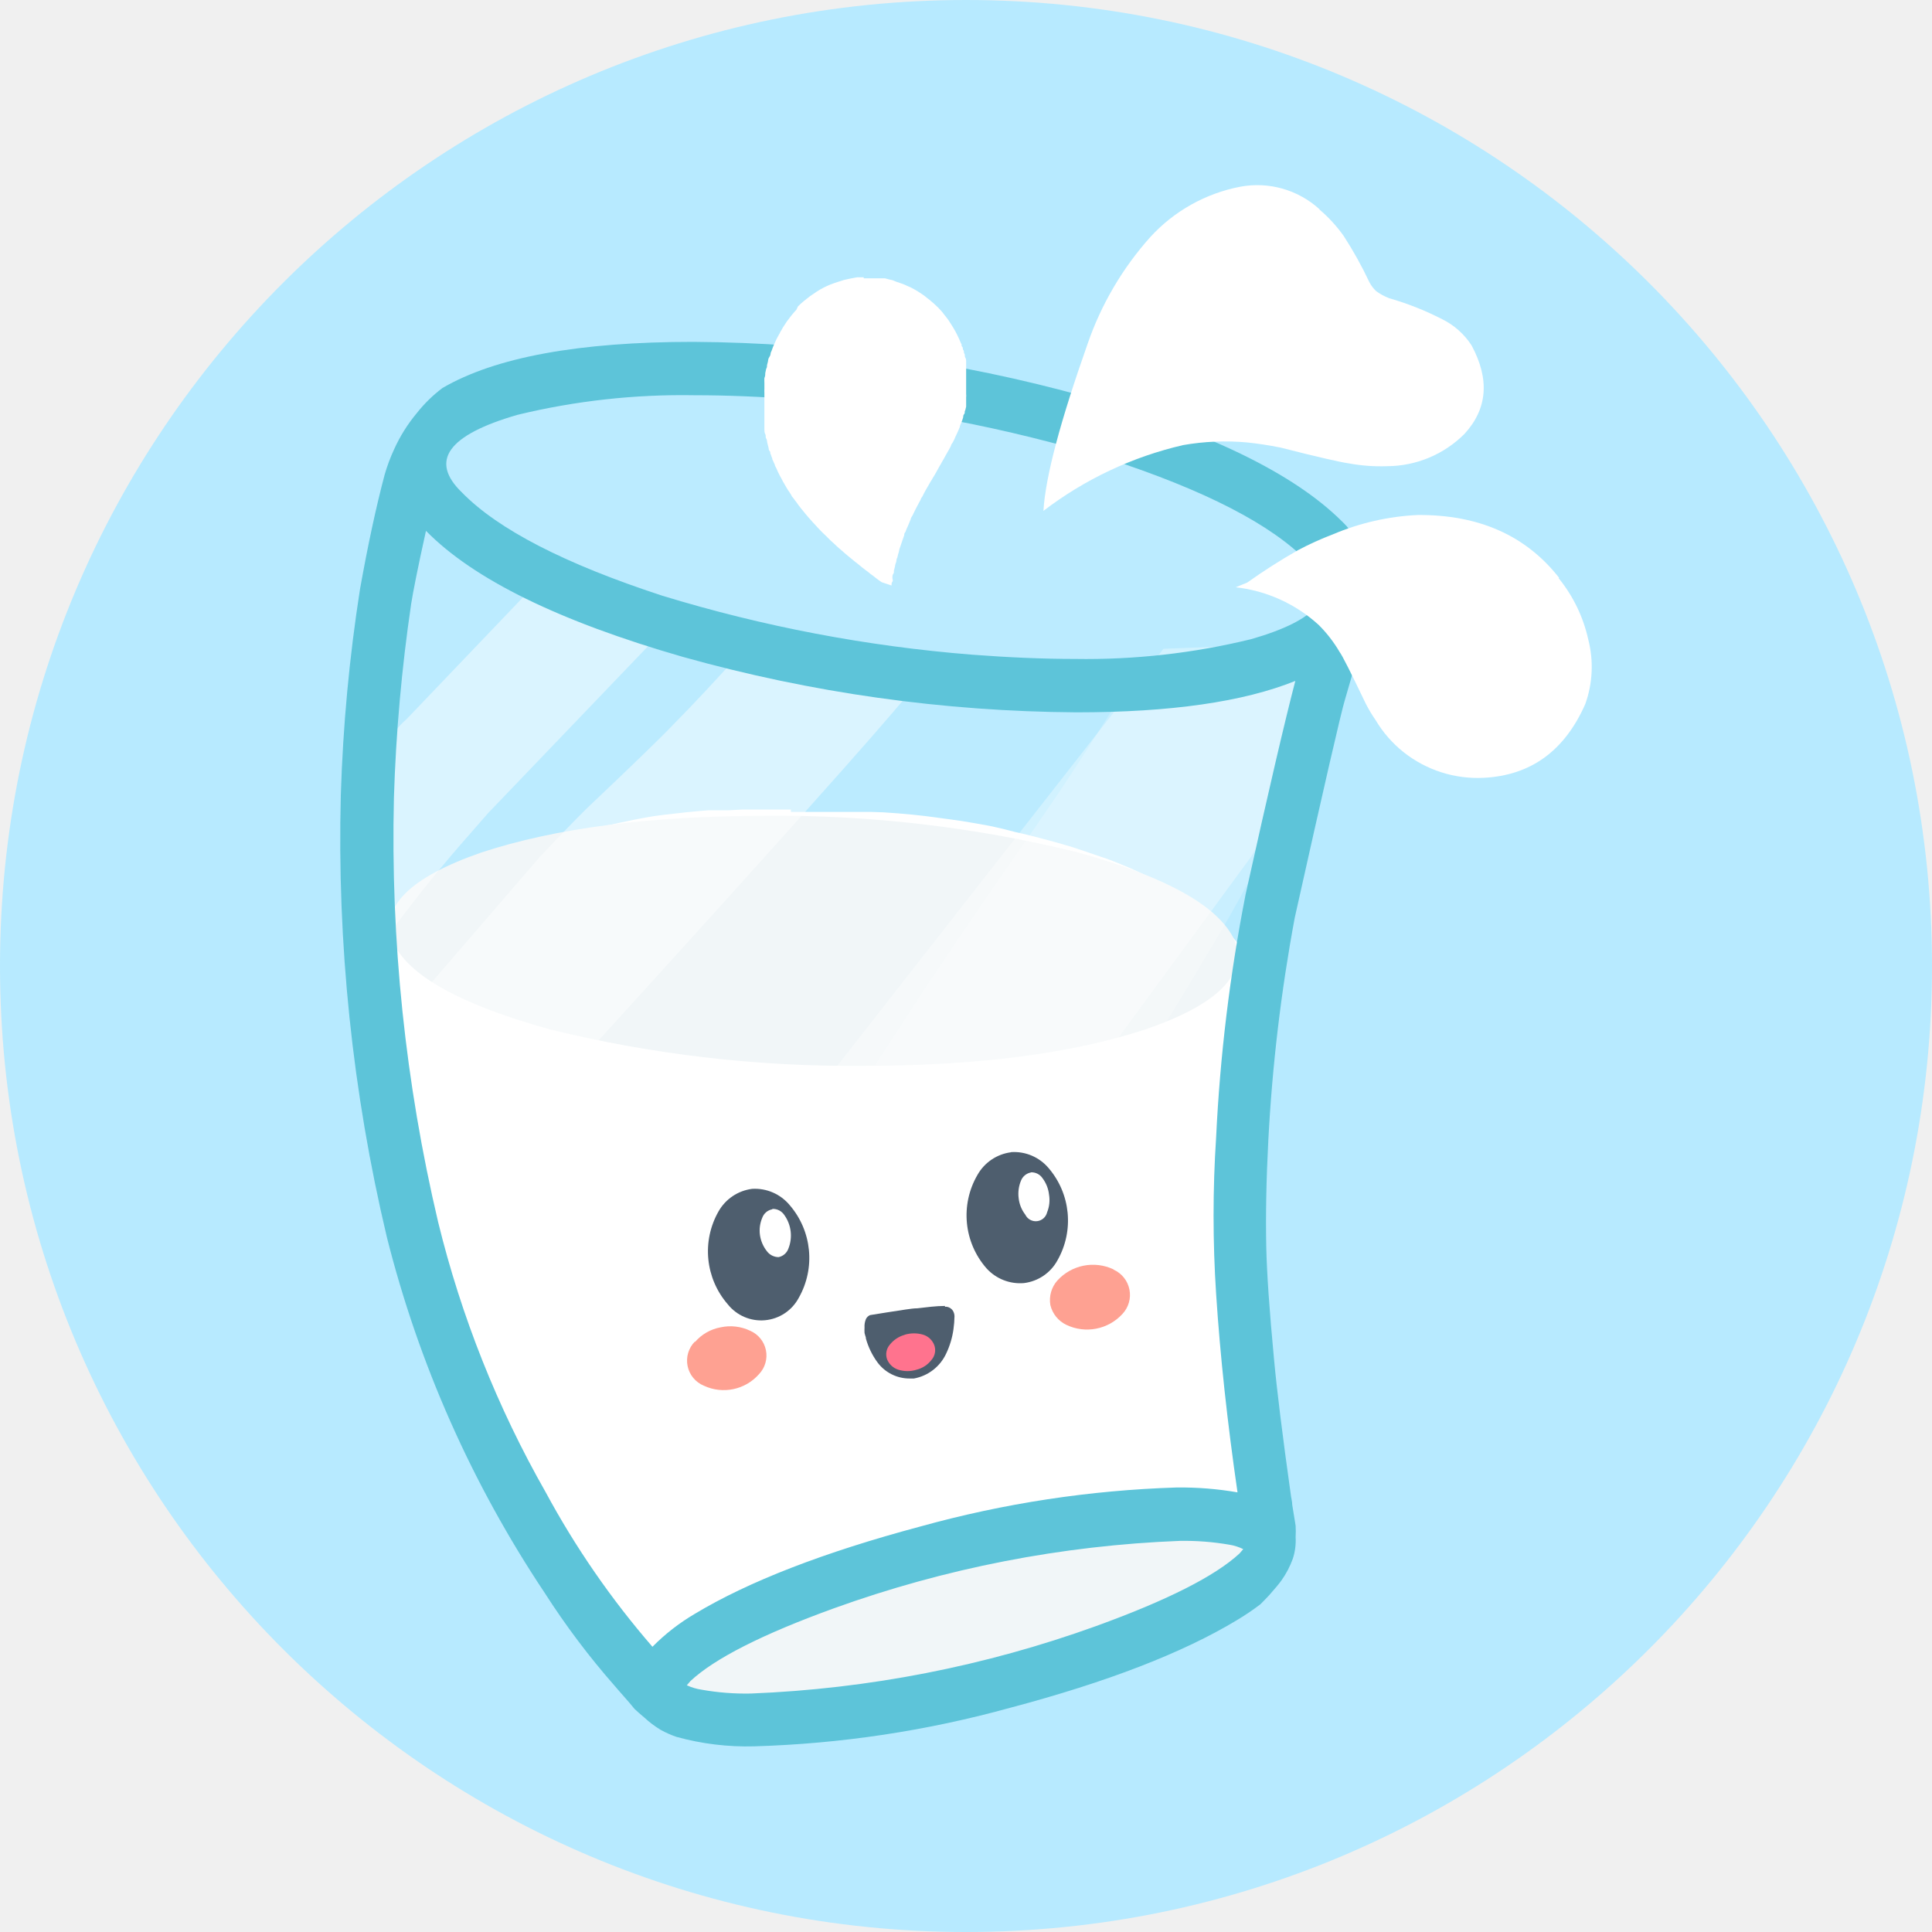
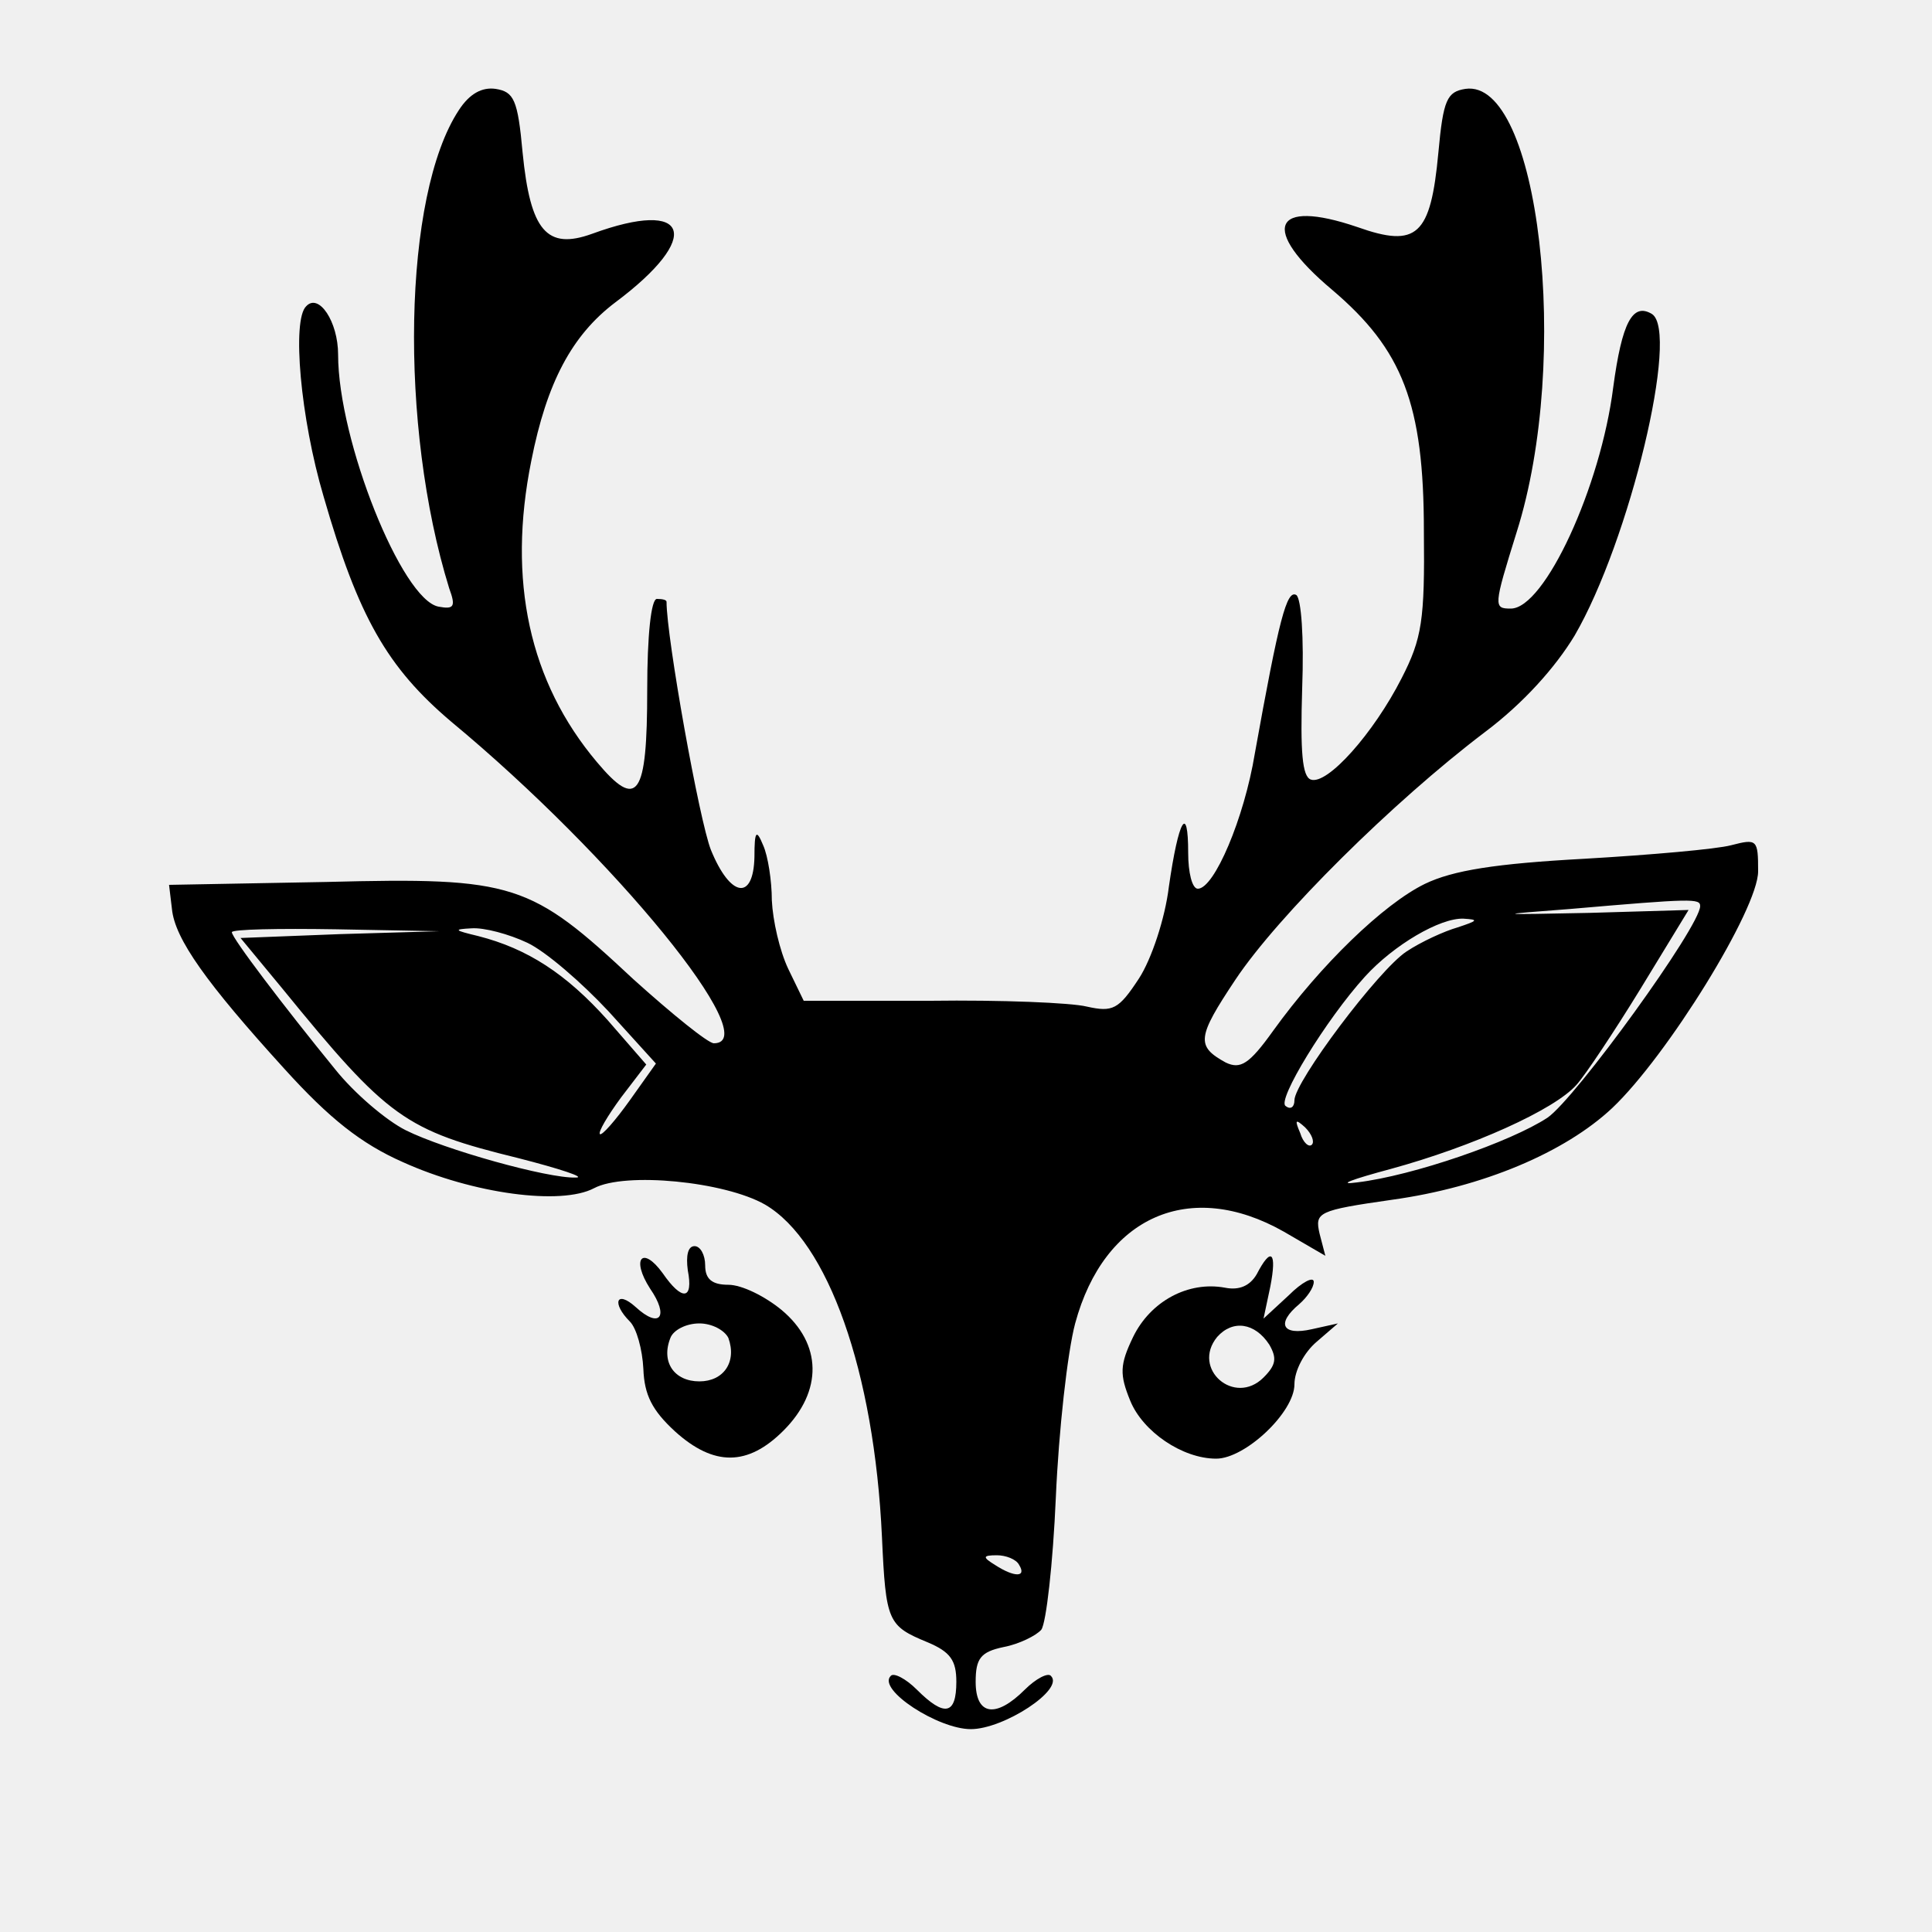
- <svg xmlns="http://www.w3.org/2000/svg" viewBox="0 0 131 131">
-   <defs>
-     <style>.cls-1{fill:#b7eaff;}.cls-2,.cls-3,.cls-5,.cls-7,.cls-8{fill:#fff;}.cls-2{fill-opacity:0.06;}.cls-4,.cls-6{fill:#f1f6f8;}.cls-5,.cls-6{fill-opacity:0.45;}.cls-7{fill-opacity:0.2;}.cls-8{fill-opacity:0.33;}.cls-9{fill:#5dc4d9;}.cls-10{fill:#4e5e6e;}.cls-11{fill:#fea192;}.cls-12{fill:#ff738e;}</style>
-   </defs>
-   <g id="Calque_2" data-name="Calque 2">
-     <g id="Calque_1-2" data-name="Calque 1">
-       <circle class="cls-1" cx="65.5" cy="65.5" r="65.5" />
-       <path class="cls-2" d="M47.26,24.19q-10.11.11-15.12,2.52c-2.36,1.7-4,5.24-5,10.59q-1.87,11.18.24,33.09.75,12.15,6,27.43L85,79.25a162.55,162.55,0,0,1,1.4-18.45c.31-2.18.54-3.65.71-4.4q3-11.46,3-13.51a9,9,0,0,0-1.48-6.64q-4.34-5.7-14.48-8.4a105,105,0,0,0-26.83-3.66" />
-       <path class="cls-3" d="M53.63,54.89H52.26l-1,0-.92,0-.93.05-.73,0-.65,0-.71.06-.73.07-.79.09-.8.09-.68.09-.63.11-.69.13-.9.19-1.05.23-.9.22c-.26.06-.5.13-.74.2l-.76.22-.72.24-.64.22-.61.21-.64.24-.68.27c-.23.09-.45.18-.65.28l-.7.32-.75.38-.69.38-.64.39-.57.36-.61.42c-.24.16-.47.34-.69.51l-.6.49L29,62c-.17.15-.32.3-.46.44l-.43.43c-.14.14-.28.29-.41.44s-.28.32-.42.5a3,3,0,0,0-.34.58,6.62,6.62,0,0,0-.26.64c-.07.22-.14.44-.2.67s-.1.45-.14.66-.06.45-.08.7,0,.5-.05.73v.7c0,.24,0,.46,0,.65s0,.4,0,.59l.06.61c0,.2.05.4.08.61s.06.46.11.75.09.57.14.82.09.51.14.75.1.52.16.82.12.59.18.87.11.52.16.73.09.41.14.65l.17.77c.07.28.12.52.16.72s.09.41.14.64.11.48.17.76l.18.85c.06.29.12.56.17.81s.1.48.15.69.09.43.13.63l.14.7c.06.25.11.5.15.74s.11.49.16.77l.18.86.17.8c.05.24.1.49.15.72l.15.71.15.7c0,.22.09.46.15.7s.11.52.17.81.13.6.21.93.14.63.19.87.12.51.19.78.13.54.2.8l.19.72c.07.22.13.44.19.65s.13.45.21.7l.27.85c.1.32.19.58.27.79s.15.43.22.64l.27.72c.11.27.22.53.32.79l.3.69q.13.31.36.78c.15.31.28.58.4.81s.24.48.39.75l.42.77c.14.26.29.5.43.75l.42.7.39.62.41.61.42.62.45.64.53.73c.17.25.34.48.5.7s.3.41.43.57.27.36.43.55l.52.62.49.55.47.51.48.49.46.47.54.53.53.49.54.47.58.48c.18.13.35.27.54.4a7.51,7.51,0,0,0,.63.44q.34.24.66.42l.58.33.63.31.75.31.71.25.69.19.75.16.81.14c.3,0,.58.08.84.1l.87.07.82,0h1.43l.73,0c.26,0,.5,0,.72,0l.7,0,.68-.06.6-.07.66-.09.71-.1.72-.1.74-.12.7-.12.68-.13L63,116l.87-.19.84-.19.73-.17.67-.15.6-.15.68-.18.77-.21.76-.21.73-.19.66-.18.62-.18.64-.18.66-.2.69-.21.75-.23.78-.24.78-.25c.27-.08.53-.17.78-.26l.77-.26.7-.25.6-.23.67-.26.88-.35.79-.33c.2-.08.42-.19.68-.31s.5-.25.75-.39l.69-.4c.21-.13.44-.29.69-.46s.45-.33.62-.47.35-.29.53-.47a1.58,1.58,0,0,0,.4-.55,5.46,5.46,0,0,0,.21-.61c.06-.22.11-.42.15-.61l.13-.67q.06-.36.12-.84c0-.31.08-.6.1-.88s.06-.53.07-.78,0-.59.07-1,0-.85,0-1.23,0-.7,0-1,0-.63,0-1.06,0-.84,0-1.25V96.44c0-.43,0-.78,0-1V92c0-.43,0-.81,0-1.14s0-.68,0-1.06,0-.78,0-1.2v-1c0-.23,0-.54,0-.92v-1c0-.3,0-.57,0-.81L83.14,74.79c0-.21.09-.42.13-.62s.1-.43.16-.68l.17-.72.16-.69c.06-.23.11-.45.16-.66s.1-.41.15-.64.11-.47.17-.73l.18-.82c.07-.28.12-.54.17-.77s.1-.49.16-.74.09-.48.11-.66a6,6,0,0,0,.06-.67A2.5,2.5,0,0,0,84.61,65a5.3,5.3,0,0,0-.36-.62c-.14-.19-.29-.38-.46-.59s-.34-.4-.52-.59l-.6-.59c-.23-.21-.45-.41-.67-.59s-.45-.37-.7-.56-.52-.37-.81-.57-.58-.37-.84-.53L78.94,60l-.76-.4-.77-.38-.76-.35-.92-.38c-.33-.13-.65-.26-1-.37s-.69-.24-1.11-.38l-1-.33-1-.29-1.12-.3-.9-.23-.74-.17L68,56.2,67.11,56l-.89-.16-1-.17-1-.14-.82-.11-.68-.09-.83-.09-1-.09-1-.07L59,55.05l-.8,0-.79,0-.78,0-.9,0-.91,0H53.63Z" />
-       <path class="cls-4" d="M51.87,55.32q-11.7,0-19.25,2.49-7.27,2.53-6,6c1,2.33,4.61,4.31,10.71,6a85.75,85.75,0,0,0,21.14,2.46q11.7,0,19.25-2.49,7.27-2.52,6-6-1.56-3.48-10.7-6a85.75,85.75,0,0,0-21.15-2.47" />
-       <path class="cls-5" d="M36.56,39.35l-9,9.42a5.06,5.06,0,0,0-1.27,1.65q-1.29,3.24-.12,13c.06,0,.28-.22.67-.71,1.44-1.89,2.52-3.26,3.26-4.11q.66-.81,3-3.47L44.82,42.9l-8.25-3.55" />
-       <path class="cls-5" d="M50.22,44.25q-2.59,2.88-4.55,4.86-1.16,1.23-5.9,5.72-1.27,1.26-3.2,3.31L25.72,70.73c-.37.68-.35,1.84,0,3.48l2.09,7,.45,1.34a.26.26,0,0,0,.2.19,1.07,1.07,0,0,0,.72-.28c.73-.6,1.41-1.22,2-1.84l8.54-9.12q19-20.89,21.86-24.44l-11.4-2.83" />
-       <path class="cls-6" d="M83.8,103.86H81.39l-.75,0-.91,0-.64,0-.59,0-.7,0-.7,0-1,.08-1,.09-.8.09-1.14.14-1.13.16-.85.14-1.4.26-1.61.32-1.25.28-1.22.29-1.24.3-1.36.35-1.27.33-1.2.35q-.63.18-1.23.39l-1.14.39-1.07.4c-.36.13-.69.26-1,.39s-.62.25-.93.39l-.93.44-.9.45-1,.54-.84.46-.45.26-.42.25-.43.26-.37.24-.36.24-.49.35-.48.37a4.08,4.08,0,0,0-.39.31c-.13.1-.25.21-.38.33s-.23.22-.33.33a.52.52,0,0,0-.17.3c0,.07.09.14.28.21l.3.1c.4.11.83.21,1.29.29s.93.14,1.39.18.92.06,1.35.07.84,0,1.26,0,.83,0,1.25-.09.84-.09,1.28-.16l1.31-.2,1.22-.2c.37-.06.78-.14,1.22-.24s.88-.19,1.31-.3l1.34-.35q.69-.18,1.26-.36l1.2-.36,1.58-.48,1.45-.45,1.07-.34c.38-.11.91-.29,1.62-.53l1.5-.51.79-.28.71-.25,1.27-.45,1.26-.45.81-.3,1.36-.51,1.25-.48.56-.22.69-.29.7-.31.23-.11,2.46-3.08Z" />
-       <path class="cls-6" d="M83.63,104a7.44,7.44,0,0,0-1.22-.36,11.52,11.52,0,0,0-1.63-.27c-.51,0-1-.06-1.52-.06s-1,0-1.53.06-1,.08-1.6.14-1.37.2-2.42.4-1.83.37-2.34.49l-1.51.36-1.47.38-2,.53-1.88.51-1.16.32-1.08.3c-.35.1-.85.25-1.5.46l-1.4.44-.84.29-1.26.44c-.56.2-1.06.39-1.51.57l-1.16.45-1,.39-1,.43-.93.41L51,111l-.94.39-.91.39-.48.21-.59.27-.71.35-.53.27-.46.27-.48.28-.39.27-.36.28c-.11.09-.24.21-.38.35a.38.38,0,0,0-.1.46,1,1,0,0,0,.55.43l.28.11.67.23a7.09,7.09,0,0,0,1.1.26,11.09,11.09,0,0,0,1.27.15c.46,0,1,0,1.55,0s1.1,0,1.58-.06.87-.08,1.2-.13.62-.08.88-.13l.56-.09,8.9-.4,1-.27c.46-.12,1.06-.29,1.82-.52s1.45-.44,2.08-.65l1.82-.65,1.67-.65,1.5-.62,1.42-.62,1.25-.57L77,110l1.22-.58,1.06-.53.9-.47.74-.38.64-.34.56-.31c.17-.1.38-.23.63-.4s.44-.3.58-.41l.38-.31.39-.36c.14-.14.27-.26.38-.39l.3-.35c.09-.1.16-.2.23-.29s0-.21-.25-.36a6.89,6.89,0,0,0-.92-.48Z" />
-       <path class="cls-4" d="M85.15,102.59c-1.83-.65-5.23-.56-10.22.3a97,97,0,0,0-15.57,4.23,51.25,51.25,0,0,0-11.84,5.72c-2.43,1.83-2.82,3.11-1.15,3.82s5.21.57,10.2-.28a96.79,96.79,0,0,0,15.52-4.21A51.94,51.94,0,0,0,84,106.46q3.69-2.73,1.23-3.85" />
-       <path class="cls-4" d="M83.4,104.16Q81,103,74.12,103.67a84.06,84.06,0,0,0-14.51,3,46.54,46.54,0,0,0-11.39,4.74q-3.61,2.4-1.51,3.69,2.37,1.2,9.25.51a84.2,84.2,0,0,0,14.53-3,46.81,46.81,0,0,0,11.4-4.74c2.44-1.62,2.94-2.86,1.52-3.71" />
-       <path class="cls-7" d="M88.85,45.59l-12,.22L75.69,47.7q-.63,1-2,3.15c-.91,1.41-1.62,2.48-2.11,3.21l-1.5,2.19L68.58,58.4c-.49.7-1.23,1.78-2.23,3.24s-1.73,2.54-2.21,3.27L62.73,67c-.45.69-.87,1.33-1.24,1.91s-.94,1.44-1.68,2.58-1.32,2-1.73,2.66l-1.3,2-1.27,1.93L53.58,81c-.89,1.33-1.51,2.27-1.88,2.8l-1,1.51-1.48,2.16-1.52,2.22c-.36.51-.68,1-1,1.41l-1.24,1.81L44.24,94.7l-.75,1.09L42.68,97c-.32.49-.61.92-.85,1.3s-.47.74-.68,1.09l-.55.88-.47.79c-.17.29-.34.59-.53.9a2.07,2.07,0,0,0-.22,1.24,5.84,5.84,0,0,0,.24,1.4c.13.41.28.85.46,1.31s.44,1,.77,1.71.58,1.18.75,1.49.3.57.43.79l.43.72a.32.32,0,0,0,.27.13,4.51,4.51,0,0,0,1.66-.52,22.09,22.09,0,0,0,2.69-1.4q1-.63,1.8-1.2c.53-.38,1-.75,1.46-1.11s1.09-.92,1.93-1.69,1.49-1.4,1.95-1.87,1-1,1.5-1.58,1.2-1.37,2-2.38,1.49-1.86,2-2.55,1-1.31,1.43-1.87.87-1.13,1.32-1.73,1.11-1.46,2-2.58,1.51-2,2-2.57l1.23-1.61,1.38-1.86,1.49-2,1.32-1.84q.67-.94,1.29-1.86c.41-.6.83-1.24,1.26-1.9l1.24-1.94c.39-.62.74-1.18,1.06-1.67l1.07-1.67.93-1.49.75-1.23,1.1-1.8,1.19-2,.85-1.42c.24-.41.49-.83.74-1.28l.72-1.28.74-1.38.68-1.25.59-1.06.59-1,.55-.95c.19-.33.38-.66.56-1l.5-.91.5-1c.19-.37.35-.7.49-1a7.74,7.74,0,0,0,.35-.82,2.25,2.25,0,0,0,.15-.82,7.28,7.28,0,0,0-.06-.9,9,9,0,0,0-.16-.93,9.84,9.84,0,0,0-.25-1c-.1-.34-.2-.65-.3-.92Z" />
-       <path class="cls-8" d="M88.89,43.6l-10,.39L50.58,80.18Q43.77,89.42,37.06,98l-1.39,1.94a1.17,1.17,0,0,0-.17.71,17.33,17.33,0,0,0,2.36,4.88l2.28,3.26a.79.79,0,0,0,.75.33q5.41-2.27,12.37-9.65a102.44,102.44,0,0,0,7.65-9.14l9.43-12.47L84.81,58.12c.82-1.31,1.83-3,3-5.06a8.68,8.68,0,0,0,.64-1.62,25.14,25.14,0,0,0,.43-7.76" />
-       <path class="cls-9" d="M47.1,26.8c2.18,0,4.51.09,7,.29a98.25,98.25,0,0,1,21,4q9.92,3.23,13.56,7h0a3.19,3.19,0,0,1,1,1.63h0l-.41,1.4h0c-.68.83-2.16,1.57-4.42,2.22A47.12,47.12,0,0,1,72.9,44.68c-2.17,0-4.5-.1-7-.29a98.48,98.48,0,0,1-21-4q-9.91-3.24-13.58-7Q28,30.18,35.08,28.13A47.43,47.43,0,0,1,47.1,26.8ZM28.89,36h0q4.83,4.92,17.41,8.54A101.2,101.2,0,0,0,73,48.3q9.55,0,14.83-2.13h0q-1.07,4.09-3.37,14.47a113.54,113.54,0,0,0-2,16.47,81.37,81.37,0,0,0,0,10.63q.41,6.29,1.45,13.45h0a22.41,22.41,0,0,0-4.06-.33h-.08a73.56,73.56,0,0,0-17.35,2.64q-9.84,2.63-15.33,5.94a14,14,0,0,0-2.85,2.22h0A58.18,58.18,0,0,1,37,101.18a71.2,71.2,0,0,1-7.29-18.31,113.46,113.46,0,0,1-3-28.79,114.1,114.1,0,0,1,1.17-13.14c.12-.77.44-2.41,1-4.93ZM80,104.48a17.87,17.87,0,0,1,3.36.26,3.29,3.29,0,0,1,.94.3l-.25.29q-2.48,2.3-9.74,4.93a78,78,0,0,1-23.39,4.57h0a17.09,17.09,0,0,1-3.35-.26,3.66,3.66,0,0,1-1-.3l.25-.29q2.47-2.3,9.73-4.93A78,78,0,0,1,80,104.48ZM47,23.18q-11.64,0-17,3.13h0A9.44,9.44,0,0,0,28.27,28a10.73,10.73,0,0,0-1.54,2.45,12,12,0,0,0-.65,1.74h0q-.87,3.28-1.67,7.76a112.69,112.69,0,0,0-1.3,13.93,116.64,116.64,0,0,0,3.12,30A77.43,77.43,0,0,0,36.93,108a52.1,52.1,0,0,0,4.74,6.3h0c.43.51.89,1,1.36,1.58h0c.19.18.41.37.66.58a6.9,6.9,0,0,0,1.1.83,6.56,6.56,0,0,0,1.08.48h0a17.94,17.94,0,0,0,5.28.64,73.19,73.19,0,0,0,17.37-2.62q9.84-2.61,15.34-5.93a17.06,17.06,0,0,0,1.6-1.08h0c.16-.15.35-.36.6-.62.41-.46.68-.79.83-1a6.14,6.14,0,0,0,.77-1.47,4,4,0,0,0,.19-1.47,6.64,6.64,0,0,0,0-.77l-.23-1.42h0c0-.21-.06-.4-.08-.56q-.87-6.19-1.16-9.37c-.31-3.27-.48-5.78-.52-7.51q-.07-3.28.14-7.29a115.09,115.09,0,0,1,1.79-15.07q3-13.45,3.4-14.77l1.45-5h0q1.77-3.06-1.32-6.77l0,0c-.11-.12-.22-.24-.34-.35h0q-4.89-4.86-17.37-8.44A101.5,101.5,0,0,0,47,23.18Z" />
-       <path class="cls-3" d="M58.57,18.8h-.14l-.3,0-.27.05-.26.05-.27.06a1.49,1.49,0,0,0-.25.07l-.22.07-.28.09-.27.1-.21.09-.23.11-.26.14-.24.15-.22.15-.25.17-.2.16-.19.15-.21.18-.19.18L54,21l-.17.19-.17.2-.15.2-.16.21-.17.26a2.38,2.38,0,0,0-.18.3,1.82,1.82,0,0,0-.15.27l-.14.25c-.05.09-.09.18-.13.27s-.09.19-.13.29-.08.19-.1.26-.05.13-.08.19,0,.17-.1.31-.08.25-.1.32l-.06.23c0,.08,0,.16-.06.26l-.06.28c0,.1,0,.22-.06.34a2.86,2.86,0,0,0,0,.32l0,.22a1.8,1.8,0,0,0,0,.22,1.5,1.5,0,0,0,0,.22c0,.08,0,.16,0,.25a2.53,2.53,0,0,0,0,.28,2.36,2.36,0,0,0,0,.25v.48c0,.09,0,.19,0,.27s0,.17,0,.25,0,.16,0,.24l0,.24a2.34,2.34,0,0,1,0,.26c0,.09,0,.19.06.31s0,.21.06.29.05.18.08.31.06.22.08.31,0,.16.08.24,0,.15.08.23a1.61,1.61,0,0,0,.09.26c0,.09.07.17.09.24l.09.2c0,.07.06.15.1.23s.08.17.11.25l.12.24a2.39,2.39,0,0,0,.12.22,2,2,0,0,0,.11.21l.11.19.14.24a2.94,2.94,0,0,0,.17.26l.14.22c0,.07.1.14.16.23a2.5,2.5,0,0,0,.18.24l.14.2.14.18.17.21.18.22.16.19.16.18.15.17.16.17.19.21.19.2.18.18.18.17.17.17.17.17.19.17.19.18.19.17.2.17.19.17.18.15.17.14.16.13.17.14.18.14.17.14.16.13.18.14.19.14.17.14.17.12.16.13.17.13.17.12.09.06.66.22c0-.1,0-.19.06-.26s0-.16,0-.26,0-.19.07-.29,0-.19.05-.26l.06-.25c0-.09.05-.19.08-.29s0-.19.07-.27l.06-.25a1.82,1.82,0,0,0,.07-.25c0-.09.05-.17.07-.24s.05-.15.08-.24.06-.19.1-.29a2.3,2.3,0,0,1,.09-.25c0-.07,0-.14.07-.21a1.19,1.19,0,0,0,.08-.2l.1-.22.09-.22.1-.24c0-.08.08-.18.13-.27l.11-.23.1-.2a2.12,2.12,0,0,0,.11-.21,2.12,2.12,0,0,0,.11-.21l.12-.22c0-.07.07-.14.11-.2l.11-.22a2.6,2.6,0,0,0,.13-.24l.14-.24.12-.21a1.42,1.42,0,0,1,.11-.18l.11-.19.11-.18.12-.21.12-.22.12-.21a1.71,1.71,0,0,0,.13-.23l.14-.24.12-.22.12-.21.12-.21a2.42,2.42,0,0,0,.12-.23c0-.08.08-.16.12-.23s.07-.13.1-.19.06-.13.09-.21l.1-.21.09-.2.1-.24c0-.1.06-.18.09-.26l.08-.21.06-.19c0-.07,0-.14.07-.22s0-.16.07-.25l.06-.25a1.6,1.6,0,0,0,0-.21,1.77,1.77,0,0,1,0-.2l0-.22a.89.89,0,0,0,0-.22l0-.21c0-.07,0-.13,0-.21a1.48,1.48,0,0,0,0-.21v-.26c0-.09,0-.19,0-.29s0-.2,0-.28a2.51,2.51,0,0,0,0-.27l0-.25c0-.08,0-.16,0-.24s0-.16-.06-.26,0-.18-.06-.26,0-.16-.07-.24,0-.16-.08-.23,0-.14-.07-.21l-.09-.21-.09-.2a2,2,0,0,0-.1-.21l-.12-.23-.14-.24-.17-.27-.16-.25-.16-.21-.16-.2a1.57,1.57,0,0,0-.15-.19l-.15-.16a1.06,1.06,0,0,0-.15-.15l-.16-.15a1.07,1.07,0,0,0-.16-.14l-.16-.14-.22-.17A2.48,2.48,0,0,0,62.6,20l-.27-.18-.26-.16-.24-.13a1.33,1.33,0,0,0-.24-.11l-.26-.12-.27-.1-.27-.09L60.52,19l-.26-.06L60,18.87l-.27,0-.26,0-.26,0h-.65Z" />
-       <path class="cls-3" d="M89.46,14.18a6.26,6.26,0,0,0-5.36-1.52A11.1,11.1,0,0,0,78,16.07a21.24,21.24,0,0,0-4.25,7.23c-1.85,5.25-2.86,9-3,11.34a24.76,24.76,0,0,1,9.47-4.46A16.46,16.46,0,0,1,84.56,30c.68.07,1.43.18,2.28.35,2.57.66,4.11,1,4.62,1.07a12,12,0,0,0,2.6.19,7.45,7.45,0,0,0,5.24-2.19q2.34-2.55.48-6a5,5,0,0,0-2-1.78,19.72,19.72,0,0,0-3.59-1.42,3.79,3.79,0,0,1-.88-.48,2.26,2.26,0,0,1-.46-.61A26.58,26.58,0,0,0,91.11,16a9.75,9.75,0,0,0-1.64-1.79" />
-       <path class="cls-3" d="M105.71,39.17q-3.37-4.29-9.57-4.25a16.64,16.64,0,0,0-5.76,1.31A20.55,20.55,0,0,0,88,37.31a39.89,39.89,0,0,0-3.43,2.19l-.78.32a10,10,0,0,1,5.62,2.55,9,9,0,0,1,1.43,1.85c.17.22.76,1.39,1.77,3.5a9.41,9.41,0,0,0,.66,1.1A8,8,0,0,0,95.17,51a8.08,8.08,0,0,0,5.43,1.74q4.79-.24,6.89-5a7.46,7.46,0,0,0,.2-4.39,10,10,0,0,0-2-4.14" />
-       <path class="cls-10" d="M51,80.61a3.06,3.06,0,0,0-2.28,1.53,5.47,5.47,0,0,0,.62,6.29A2.89,2.89,0,0,0,54.16,88a5.48,5.48,0,0,0-.61-6.28A3.07,3.07,0,0,0,51,80.61" />
-       <path class="cls-3" d="M52.35,82a.89.89,0,0,0-.66.56,2.21,2.21,0,0,0-.16,1.19A2.3,2.3,0,0,0,52,84.84a1,1,0,0,0,.79.4.89.89,0,0,0,.66-.56,2.39,2.39,0,0,0-.28-2.31.92.92,0,0,0-.78-.4" />
-       <path class="cls-10" d="M68.55,78.13a3.06,3.06,0,0,0-2.27,1.53A5.45,5.45,0,0,0,66.89,86,3.07,3.07,0,0,0,69.43,87a3,3,0,0,0,2.27-1.54,5.46,5.46,0,0,0-.61-6.27,3.06,3.06,0,0,0-2.53-1.07" />
-       <path class="cls-3" d="M69.9,79.5a.9.9,0,0,0-.67.55,2.32,2.32,0,0,0-.16,1.19,2.22,2.22,0,0,0,.45,1.12A.79.79,0,0,0,71,82.2,2.21,2.21,0,0,0,71.13,81a2.26,2.26,0,0,0-.44-1.11.9.9,0,0,0-.79-.4" />
-       <path class="cls-10" d="M64.08,88.55c-.63,0-1.25.09-1.88.16-.41,0-1.1.14-2.08.28L59,89.17h0a.53.53,0,0,0-.29.28,1.27,1.27,0,0,0-.09.56,3.22,3.22,0,0,0,0,.37,3.19,3.19,0,0,0,.09.31h0l0,.06a5,5,0,0,0,.79,1.63,2.7,2.7,0,0,0,2.18,1.09l.29,0a3,3,0,0,0,2.19-1.7,5.6,5.6,0,0,0,.49-1.64,7,7,0,0,0,.07-.88h0a.75.75,0,0,0-.11-.38.61.61,0,0,0-.39-.26.4.4,0,0,0-.15,0Z" />
-       <path class="cls-11" d="M75.5,86.07a3.26,3.26,0,0,0-3.8.75,2,2,0,0,0-.48,1.67,2,2,0,0,0,1.08,1.34,3.25,3.25,0,0,0,3.81-.74,1.88,1.88,0,0,0-.6-3" />
-       <path class="cls-11" d="M47.12,91a3,3,0,0,1,1.74-1,3.11,3.11,0,0,1,2,.23,1.83,1.83,0,0,1,.6,2.95,3.18,3.18,0,0,1-3.73.78,1.84,1.84,0,0,1-.61-3" />
-       <path class="cls-12" d="M61.34,90.51a1.94,1.94,0,0,0-1,.66,1,1,0,0,0-.19,1,1.22,1.22,0,0,0,.75.7,2.07,2.07,0,0,0,1.26,0,1.83,1.83,0,0,0,1-.66,1,1,0,0,0,.19-1,1.18,1.18,0,0,0-.75-.71,2.2,2.2,0,0,0-1.25,0" />
-     </g>
+ <svg xmlns="http://www.w3.org/2000/svg" version="1.0" width="200pt" height="200pt" viewBox="0 0 200 200" preserveAspectRatio="xMidYMid meet">
+   <g transform="translate(0,200) scale(0.1,-0.1)" fill="#000000" stroke="none">
+     <path d="M475 1886 c-58 -88 -62 -327 -10 -495 7 -19 5 -22 -11 -19 -38 7 -104 172 -104 261 0 34 -20 64 -33 50 -15 -14 -6 -116 18 -197 36 -125 66 -177 132 -233 169 -140 326 -333 272 -333 -6 0 -43 30 -83 66 -107 100 -123 106 -318 101 l-163 -3 3 -25 c3 -31 36 -77 116 -165 47 -52 80 -78 123 -97 73 -33 164 -45 198 -27 32 17 135 7 177 -17 65 -38 113 -172 121 -344 4 -88 6 -92 47 -109 24 -10 30 -19 30 -41 0 -34 -12 -37 -41 -8 -11 11 -24 18 -27 14 -14 -14 49 -55 83 -55 34 0 97 41 83 55 -3 4 -16 -3 -27 -14 -30 -30 -51 -27 -51 8 0 24 5 31 29 36 16 3 34 12 39 18 5 7 12 68 15 137 3 69 12 150 20 180 30 111 119 150 216 95 l43 -25 -6 23 c-5 22 -2 24 75 35 94 13 179 49 228 95 57 54 151 206 151 245 0 33 -1 34 -28 27 -15 -4 -83 -10 -152 -14 -92 -5 -136 -12 -165 -26 -43 -21 -108 -84 -157 -152 -25 -35 -34 -40 -49 -33 -31 17 -30 26 10 86 44 66 163 184 258 256 40 30 73 67 93 100 57 98 109 315 80 333 -20 12 -31 -9 -40 -76 -13 -103 -71 -229 -106 -229 -18 0 -18 2 6 79 57 180 23 470 -53 459 -19 -3 -23 -11 -28 -66 -8 -86 -22 -99 -84 -77 -88 30 -101 -2 -26 -65 73 -62 95 -118 95 -250 1 -92 -2 -111 -23 -152 -29 -57 -77 -111 -94 -105 -9 3 -11 29 -9 94 2 54 -1 93 -6 97 -10 6 -18 -25 -43 -164 -11 -67 -42 -140 -59 -140 -6 0 -10 17 -10 37 0 52 -10 35 -20 -35 -4 -33 -18 -75 -31 -95 -21 -32 -27 -35 -54 -29 -16 4 -89 7 -162 6 l-131 0 -16 33 c-9 19 -16 50 -17 71 0 20 -4 46 -9 57 -7 17 -9 15 -9 -12 -1 -46 -25 -42 -45 7 -12 30 -46 220 -46 257 0 2 -4 3 -10 3 -6 0 -10 -38 -10 -94 0 -111 -10 -125 -52 -75 -70 83 -93 188 -68 312 16 81 42 130 87 164 91 68 77 108 -24 71 -47 -17 -64 3 -72 84 -5 55 -9 63 -28 66 -14 2 -27 -5 -38 -22z m1285 -824 c0 -21 -129 -199 -158 -219 -38 -25 -139 -60 -197 -67 -22 -3 -6 3 35 14 84 23 169 61 192 87 9 10 39 55 66 99 l50 82 -102 -3 c-99 -2 -100 -2 -21 4 127 11 135 11 135 3z m-251 -22 c-14 -4 -38 -15 -53 -25 -29 -19 -116 -135 -116 -154 0 -7 -4 -10 -9 -6 -10 5 42 90 82 134 30 33 78 61 102 60 16 -1 15 -2 -6 -9z m-1157 -7 l-103 -4 43 -52 c110 -135 127 -147 245 -176 43 -11 70 -20 59 -20 -29 -1 -136 29 -176 49 -20 10 -53 38 -73 63 -53 65 -107 136 -107 142 0 3 48 4 108 3 l107 -2 -103 -3z m194 -9 c19 -9 56 -41 84 -71 l49 -54 -27 -38 c-15 -21 -29 -37 -31 -35 -2 2 8 19 22 38 l26 34 -40 46 c-43 48 -83 74 -134 87 -25 6 -26 7 -7 8 13 1 39 -6 58 -15z m812 -209 c-3 -3 -9 2 -12 12 -6 14 -5 15 5 6 7 -7 10 -15 7 -18z m-303 -435 c8 -13 -5 -13 -25 0 -13 8 -13 10 2 10 9 0 20 -4 23 -10z" />
+     <path d="M712 685 c6 -31 -6 -32 -26 -3 -21 29 -33 15 -13 -16 20 -29 10 -42 -15 -19 -20 18 -25 4 -6 -15 7 -7 13 -29 14 -49 1 -27 9 -43 33 -65 40 -36 75 -36 112 1 41 41 40 90 -2 125 -17 14 -41 26 -55 26 -17 0 -24 6 -24 20 0 11 -5 20 -11 20 -7 0 -9 -10 -7 -25z m42 -70 c9 -25 -5 -45 -30 -45 -26 0 -40 20 -30 45 3 8 16 15 30 15 13 0 26 -7 30 -15z" />
+     <path d="M1301 681 c-7 -12 -18 -17 -33 -14 -38 7 -77 -14 -95 -51 -14 -29 -14 -39 -3 -66 13 -32 54 -60 89 -60 30 0 81 48 81 77 0 14 10 33 23 44 l22 19 -27 -6 c-31 -7 -37 6 -13 26 8 7 15 17 15 23 0 6 -12 0 -26 -14 l-26 -24 7 33 c7 36 1 42 -14 13z m13 -73 c8 -14 7 -21 -6 -34 -30 -30 -75 9 -48 42 16 18 39 15 54 -8z" />
  </g>
</svg>
